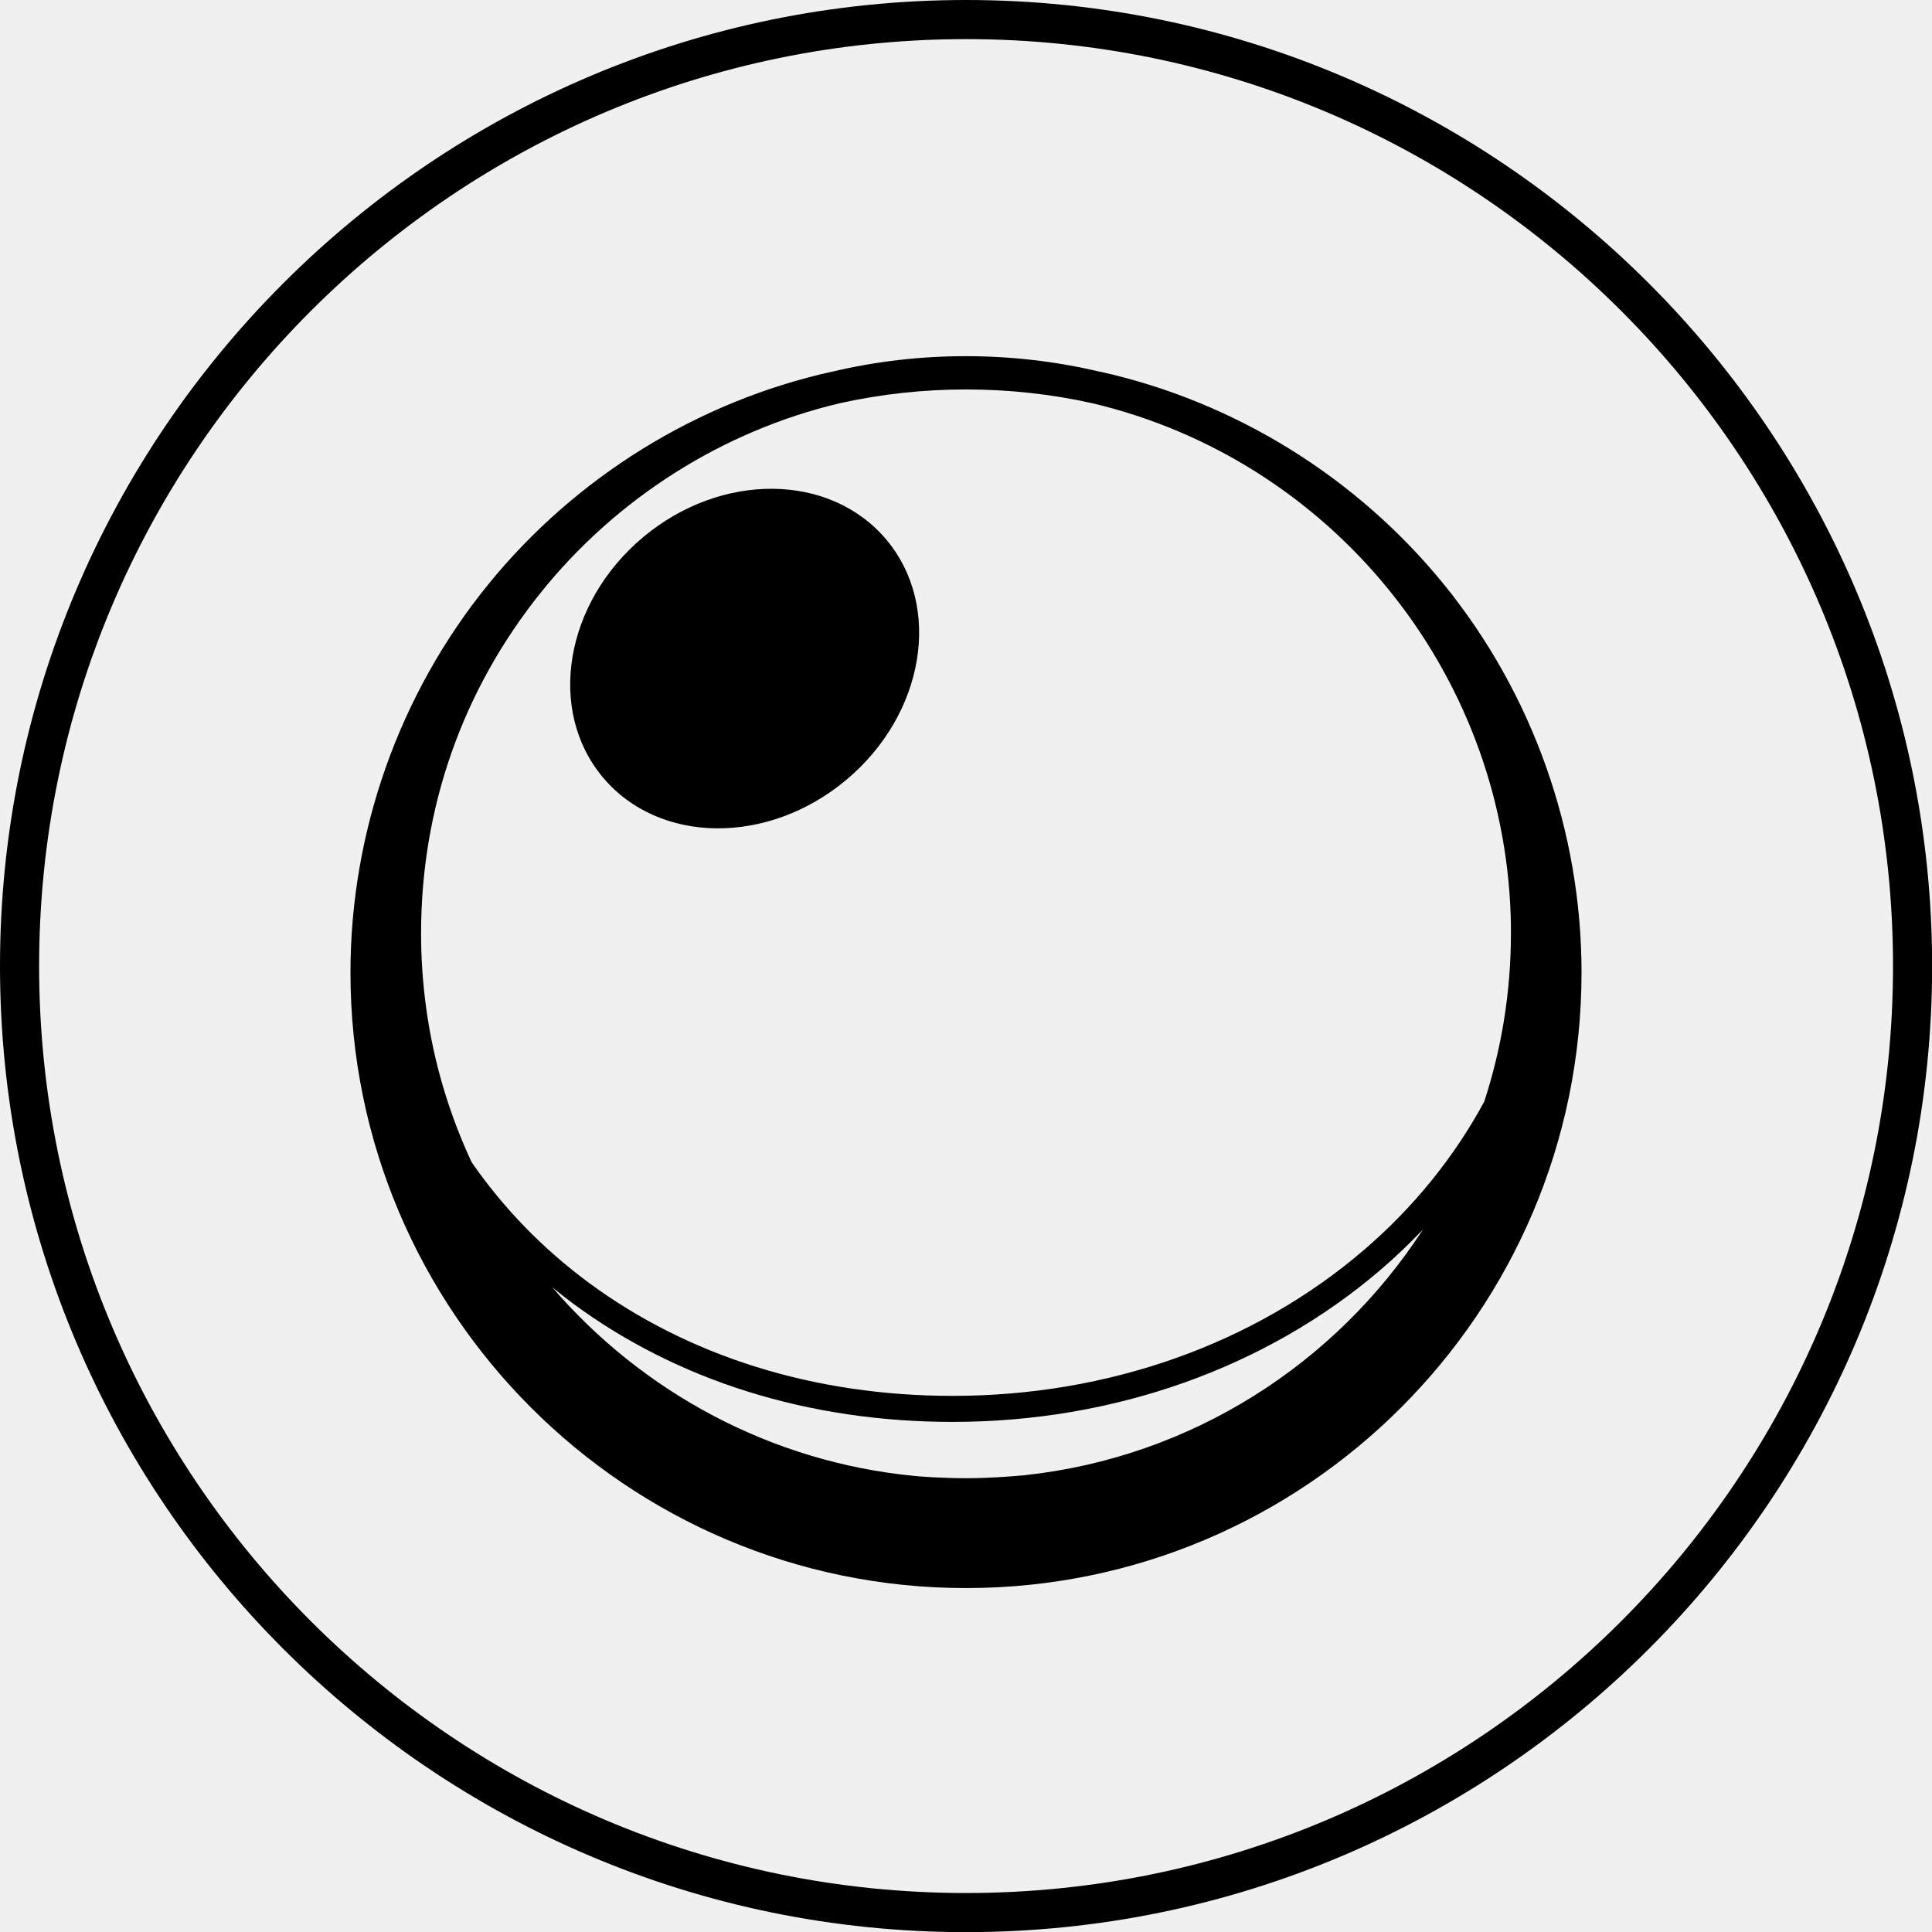
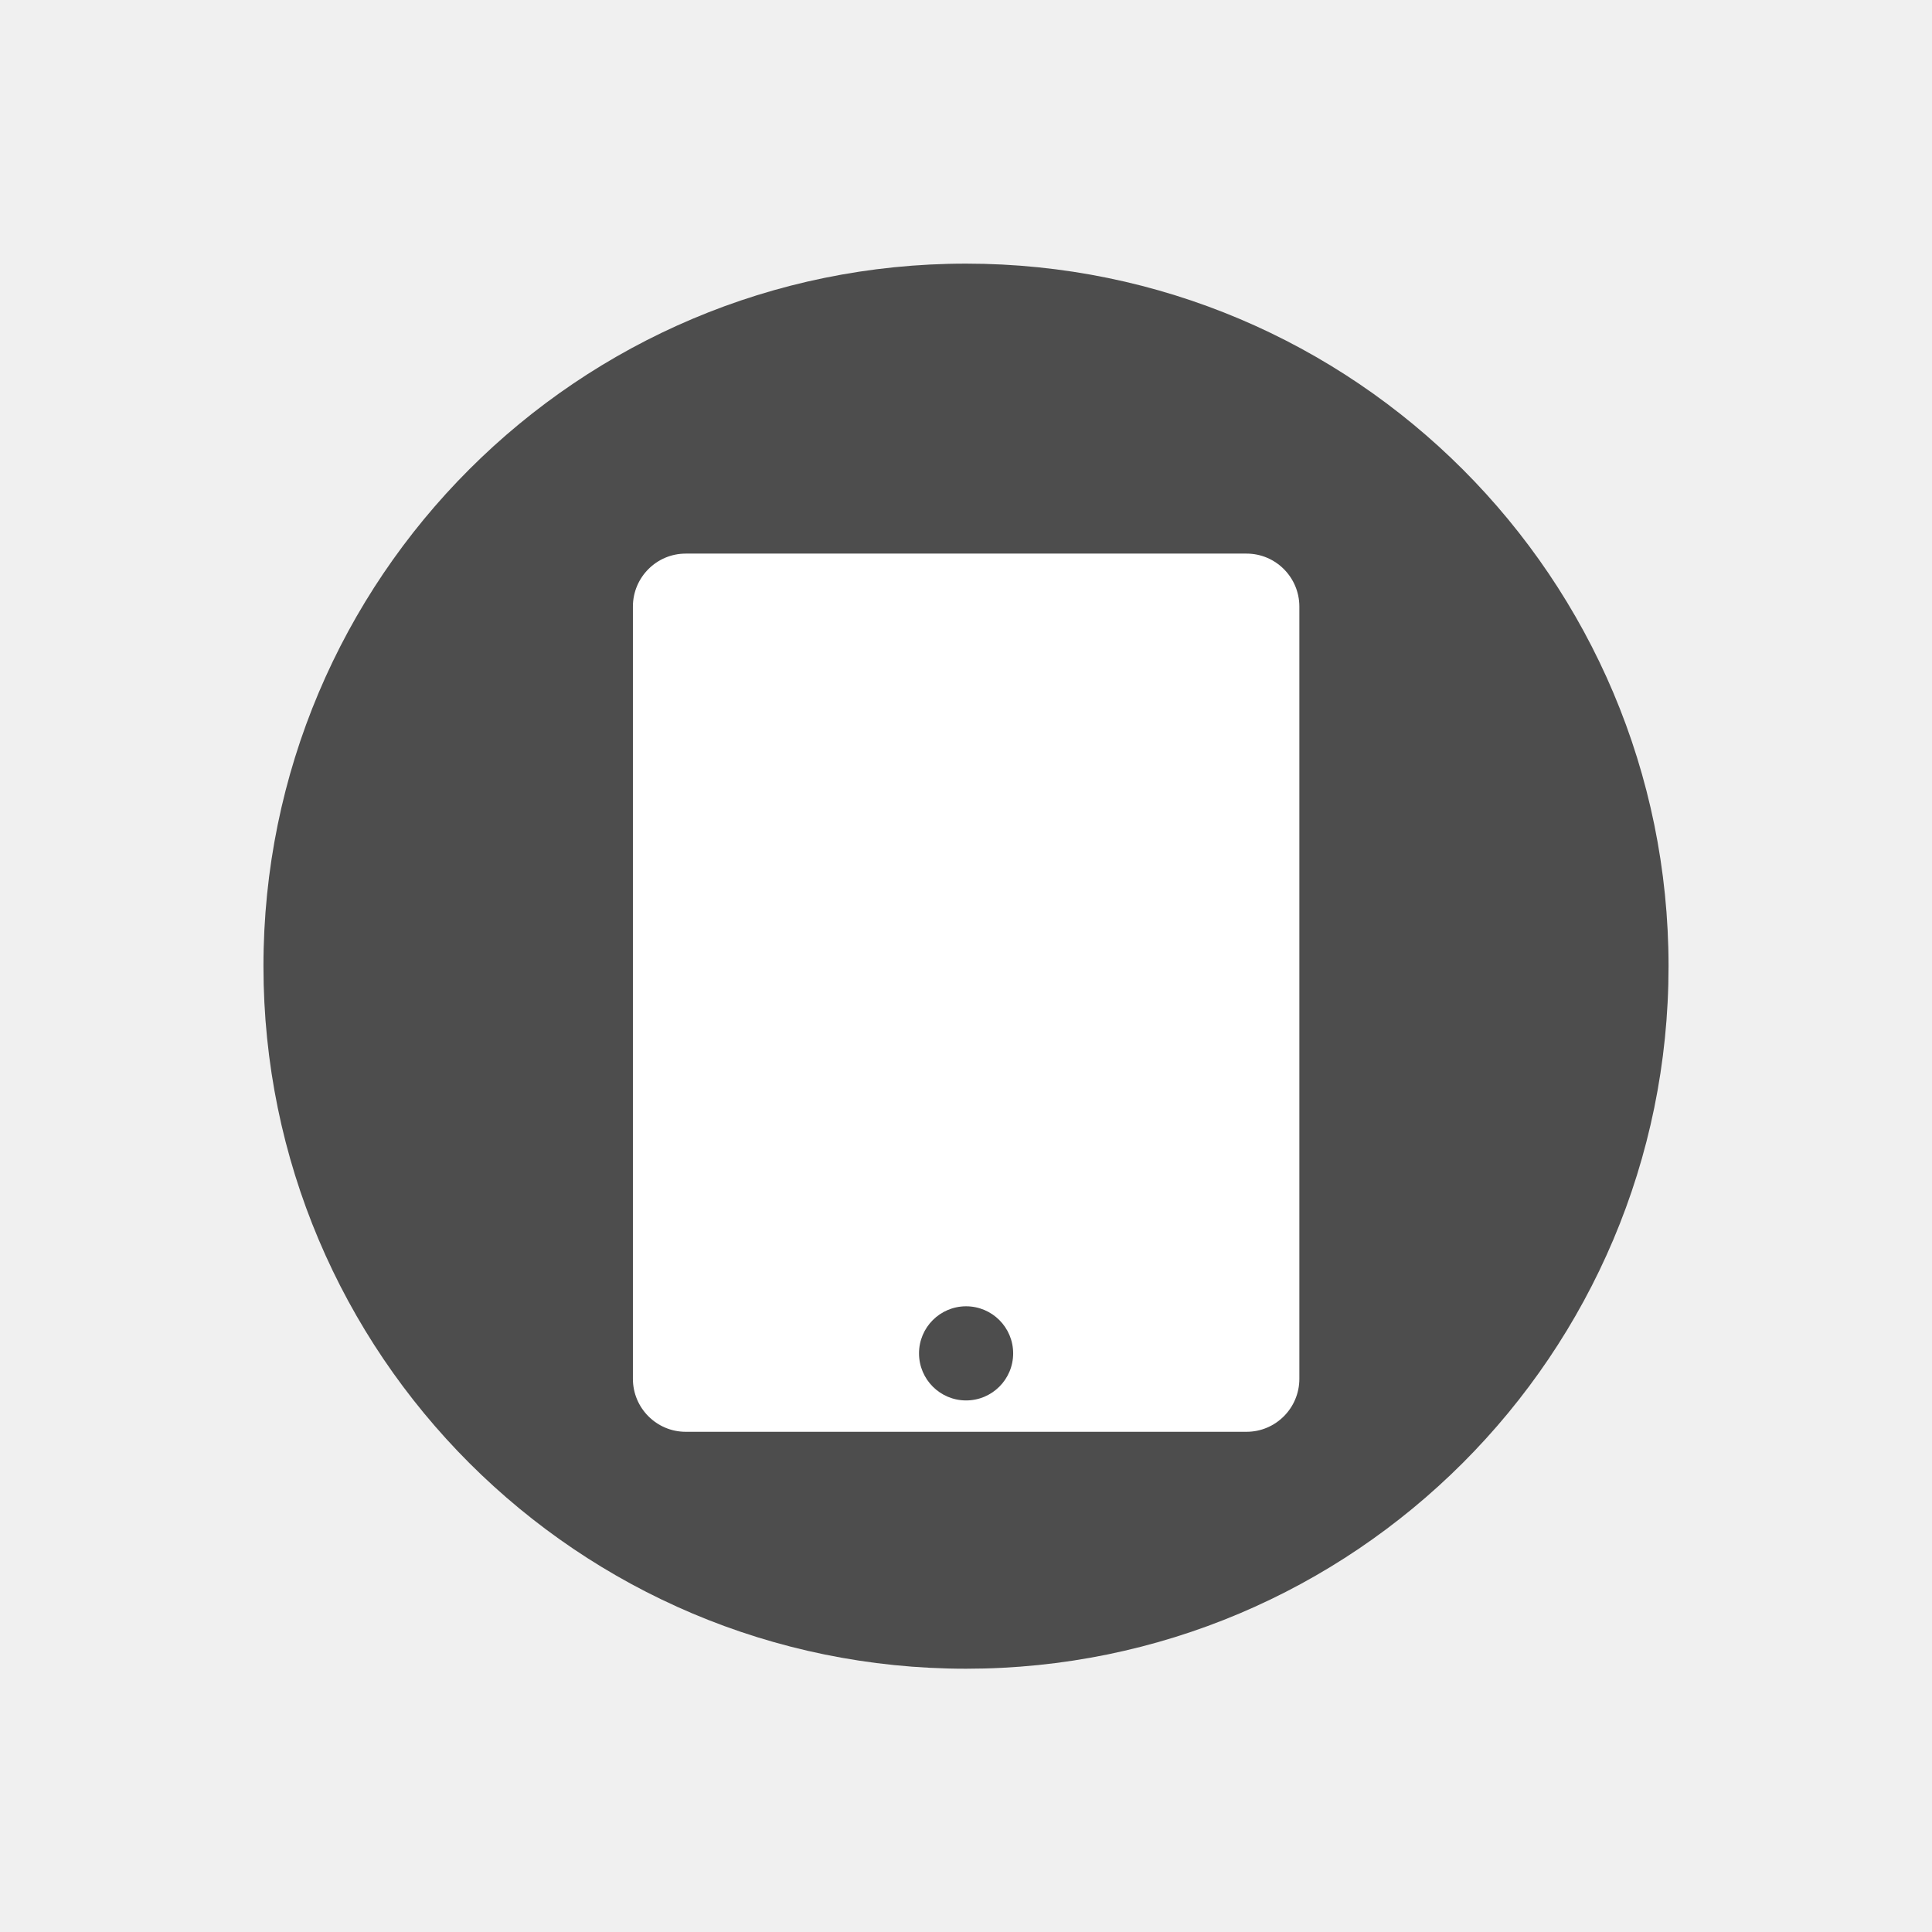
- <svg xmlns="http://www.w3.org/2000/svg" version="1.1" id="Layer_1" x="0px" y="0px" viewBox="0 0 1417.3 1417.3" style="enable-background:new 0 0 1417.3 1417.3;" xml:space="preserve">
-   <g>
-     <path d="M708.7,0C317.9,0,0,317.9,0,708.7c0,390.8,317.9,708.7,708.7,708.7c390.8,0,708.7-317.9,708.7-708.7   C1417.3,317.9,1099.4,0,708.7,0z M708.7,1388.7c-375,0-680-305-680-680s305-680,680-680c375,0,680,305,680,680   S1083.6,1388.7,708.7,1388.7z" />
-     <path d="M807.2,272.7C807.2,272.7,807.2,272.7,807.2,272.7c-0.1,0-0.1,0-0.2,0c0,0-0.1,0-0.1,0c0,0-0.1,0-0.1,0   c-63.8-15.2-132.5-15.2-196-0.1c0,0,0,0,0,0c0,0,0,0,0,0c0,0-0.1,0-0.1,0c-0.1,0-0.1,0-0.2,0c-98.7,21.9-188.3,77.3-252.4,156.2   c-65.1,80.1-101,181.2-101,284.6c0,249,202.6,451.6,451.6,451.6c249,0,451.5-202.6,451.5-451.6c0-103.4-35.8-204.4-100.8-284.5   C995.4,350.1,905.8,294.6,807.2,272.7z M751.7,1082.2c-2.3,0.2-4.5,0.4-6.8,0.6c-2.7,0.2-5.5,0.4-8.2,0.6c-9.3,0.6-18.7,1-28.2,1   c-8.2,0-16.4-0.3-24.5-0.7c-2.6-0.2-5.2-0.3-7.7-0.5c-1.9-0.1-3.8-0.3-5.7-0.5c-104.9-10.1-199.3-61.4-265.4-138.3   c4.8,3.9,9.7,7.8,14.7,11.5c76.9,57,173.4,87.2,278.9,87.2c118.4,0,229.9-39.6,313.9-111.5c11-9.4,21.4-19.4,31.2-29.7   C980.1,1000.3,874.2,1069,751.7,1082.2z M1108.4,684.8c0,43.1-6.9,84.5-19.6,123.4c-22,40.6-51.7,77.5-88.5,109   C919.9,986.1,812.8,1024,698.9,1024c-101.4,0-193.9-28.9-267.5-83.4c-33.7-25-62.3-54.6-85.4-88c-16.3-35-27.8-72.8-33.3-112.7   c-2.5-18.1-3.8-36.7-3.8-55.2c0-91.9,30.3-178.2,87.6-249.7c55.6-69.4,133.6-118.9,219.6-139.2c30.1-6.7,61.3-10.1,92.6-10.1   c31.4,0,62.7,3.4,93,10.2c174.4,41.5,300.4,195.7,306.5,375.1C1108.4,675.6,1108.4,680.2,1108.4,684.8z" />
-     <ellipse transform="matrix(0.7667 -0.642 0.642 0.7667 -182.7228 463.4495)" cx="546.3" cy="483.1" rx="135.7" ry="116.1" />
+ <svg xmlns="http://www.w3.org/2000/svg" viewBox="0 0 22 22">
+   <g transform="translate(0-1030.36)" fill-rule="evenodd">
+     <path d="m11.001 1033.362a8 8 0 0 0 -8.001 8.001 8 8 0 0 0 8.001 7.999 8 8 0 0 0 7.999 -7.999 8 8 0 0 0 -7.999 -8.001" fill="#4d4d4d" />
+     <path d="m16.878 999.98c-.332 0-.601.271-.601.603v8.794c0 .332.269.603.601.603h6.387c.332 0 .601-.271.601-.603v-8.794c0-.332-.269-.603-.601-.603h-6.387m3.193 8.571c.296 0 .536.24.536.536 0 .296-.24.536-.536.536-.296 0-.536-.24-.536-.536 0-.296.24-.536.536-.536" fill="#fff" transform="translate(-9.07 36.684)" />
  </g>
</svg>
